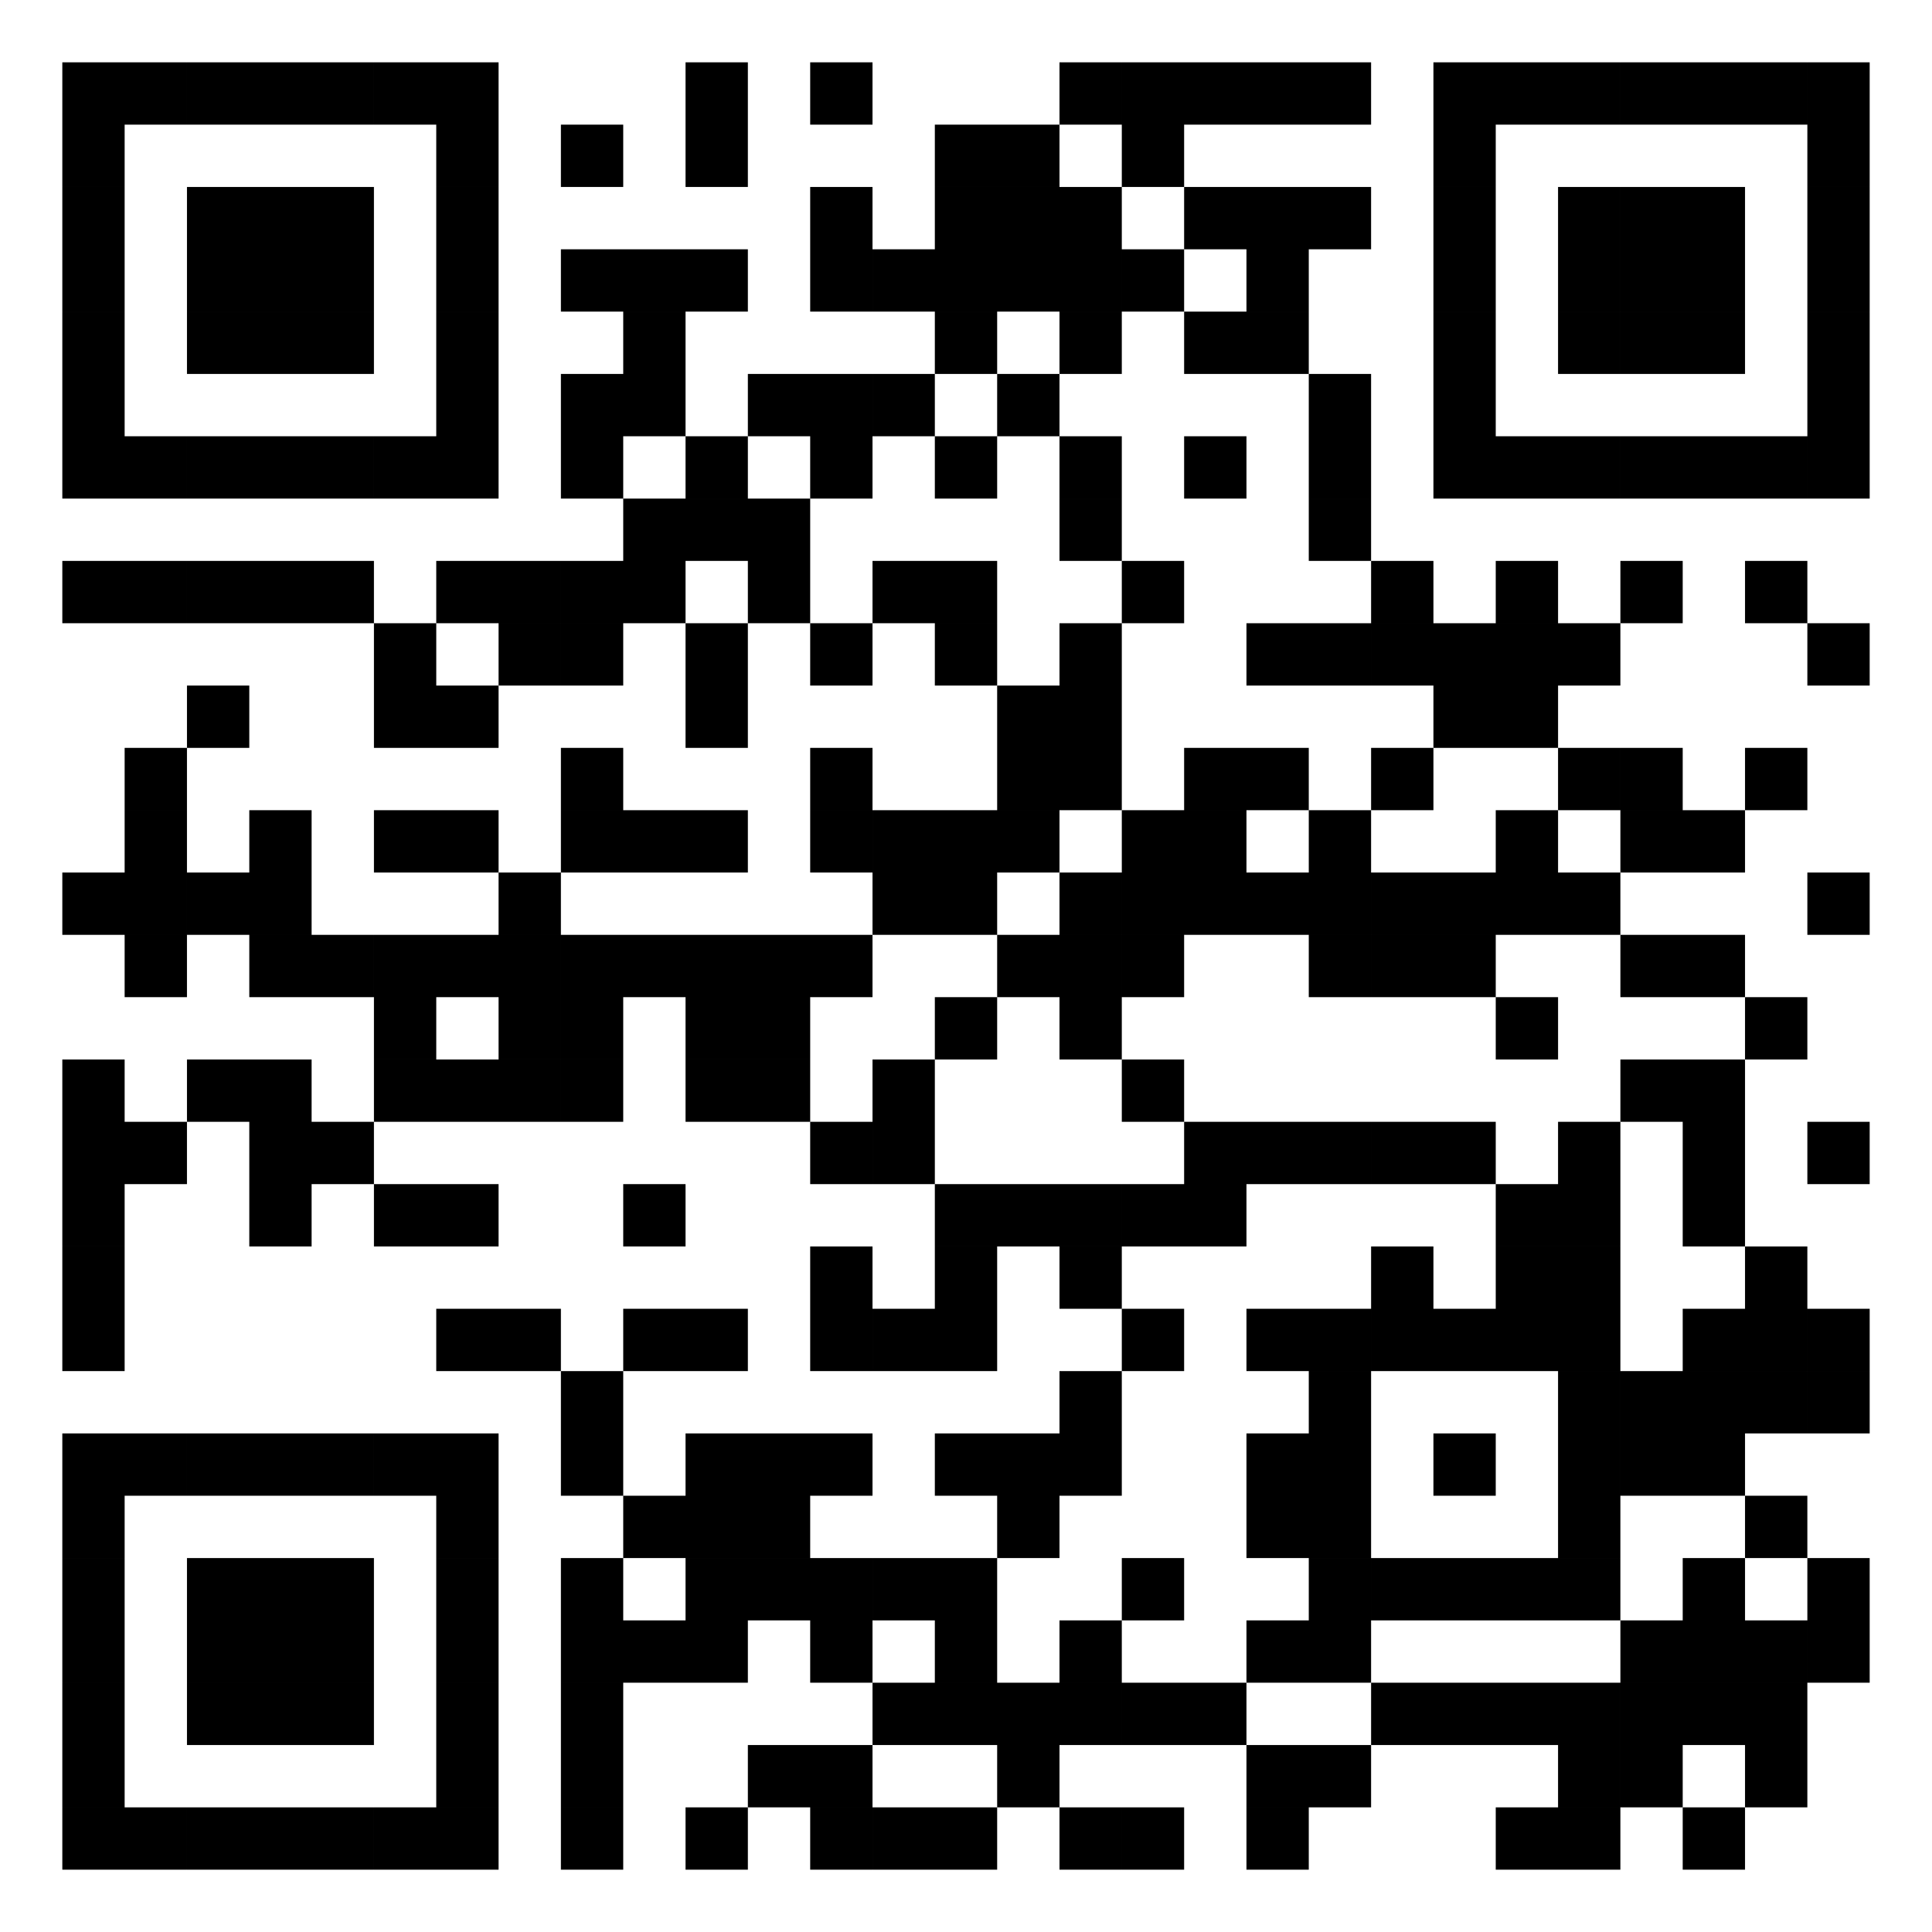
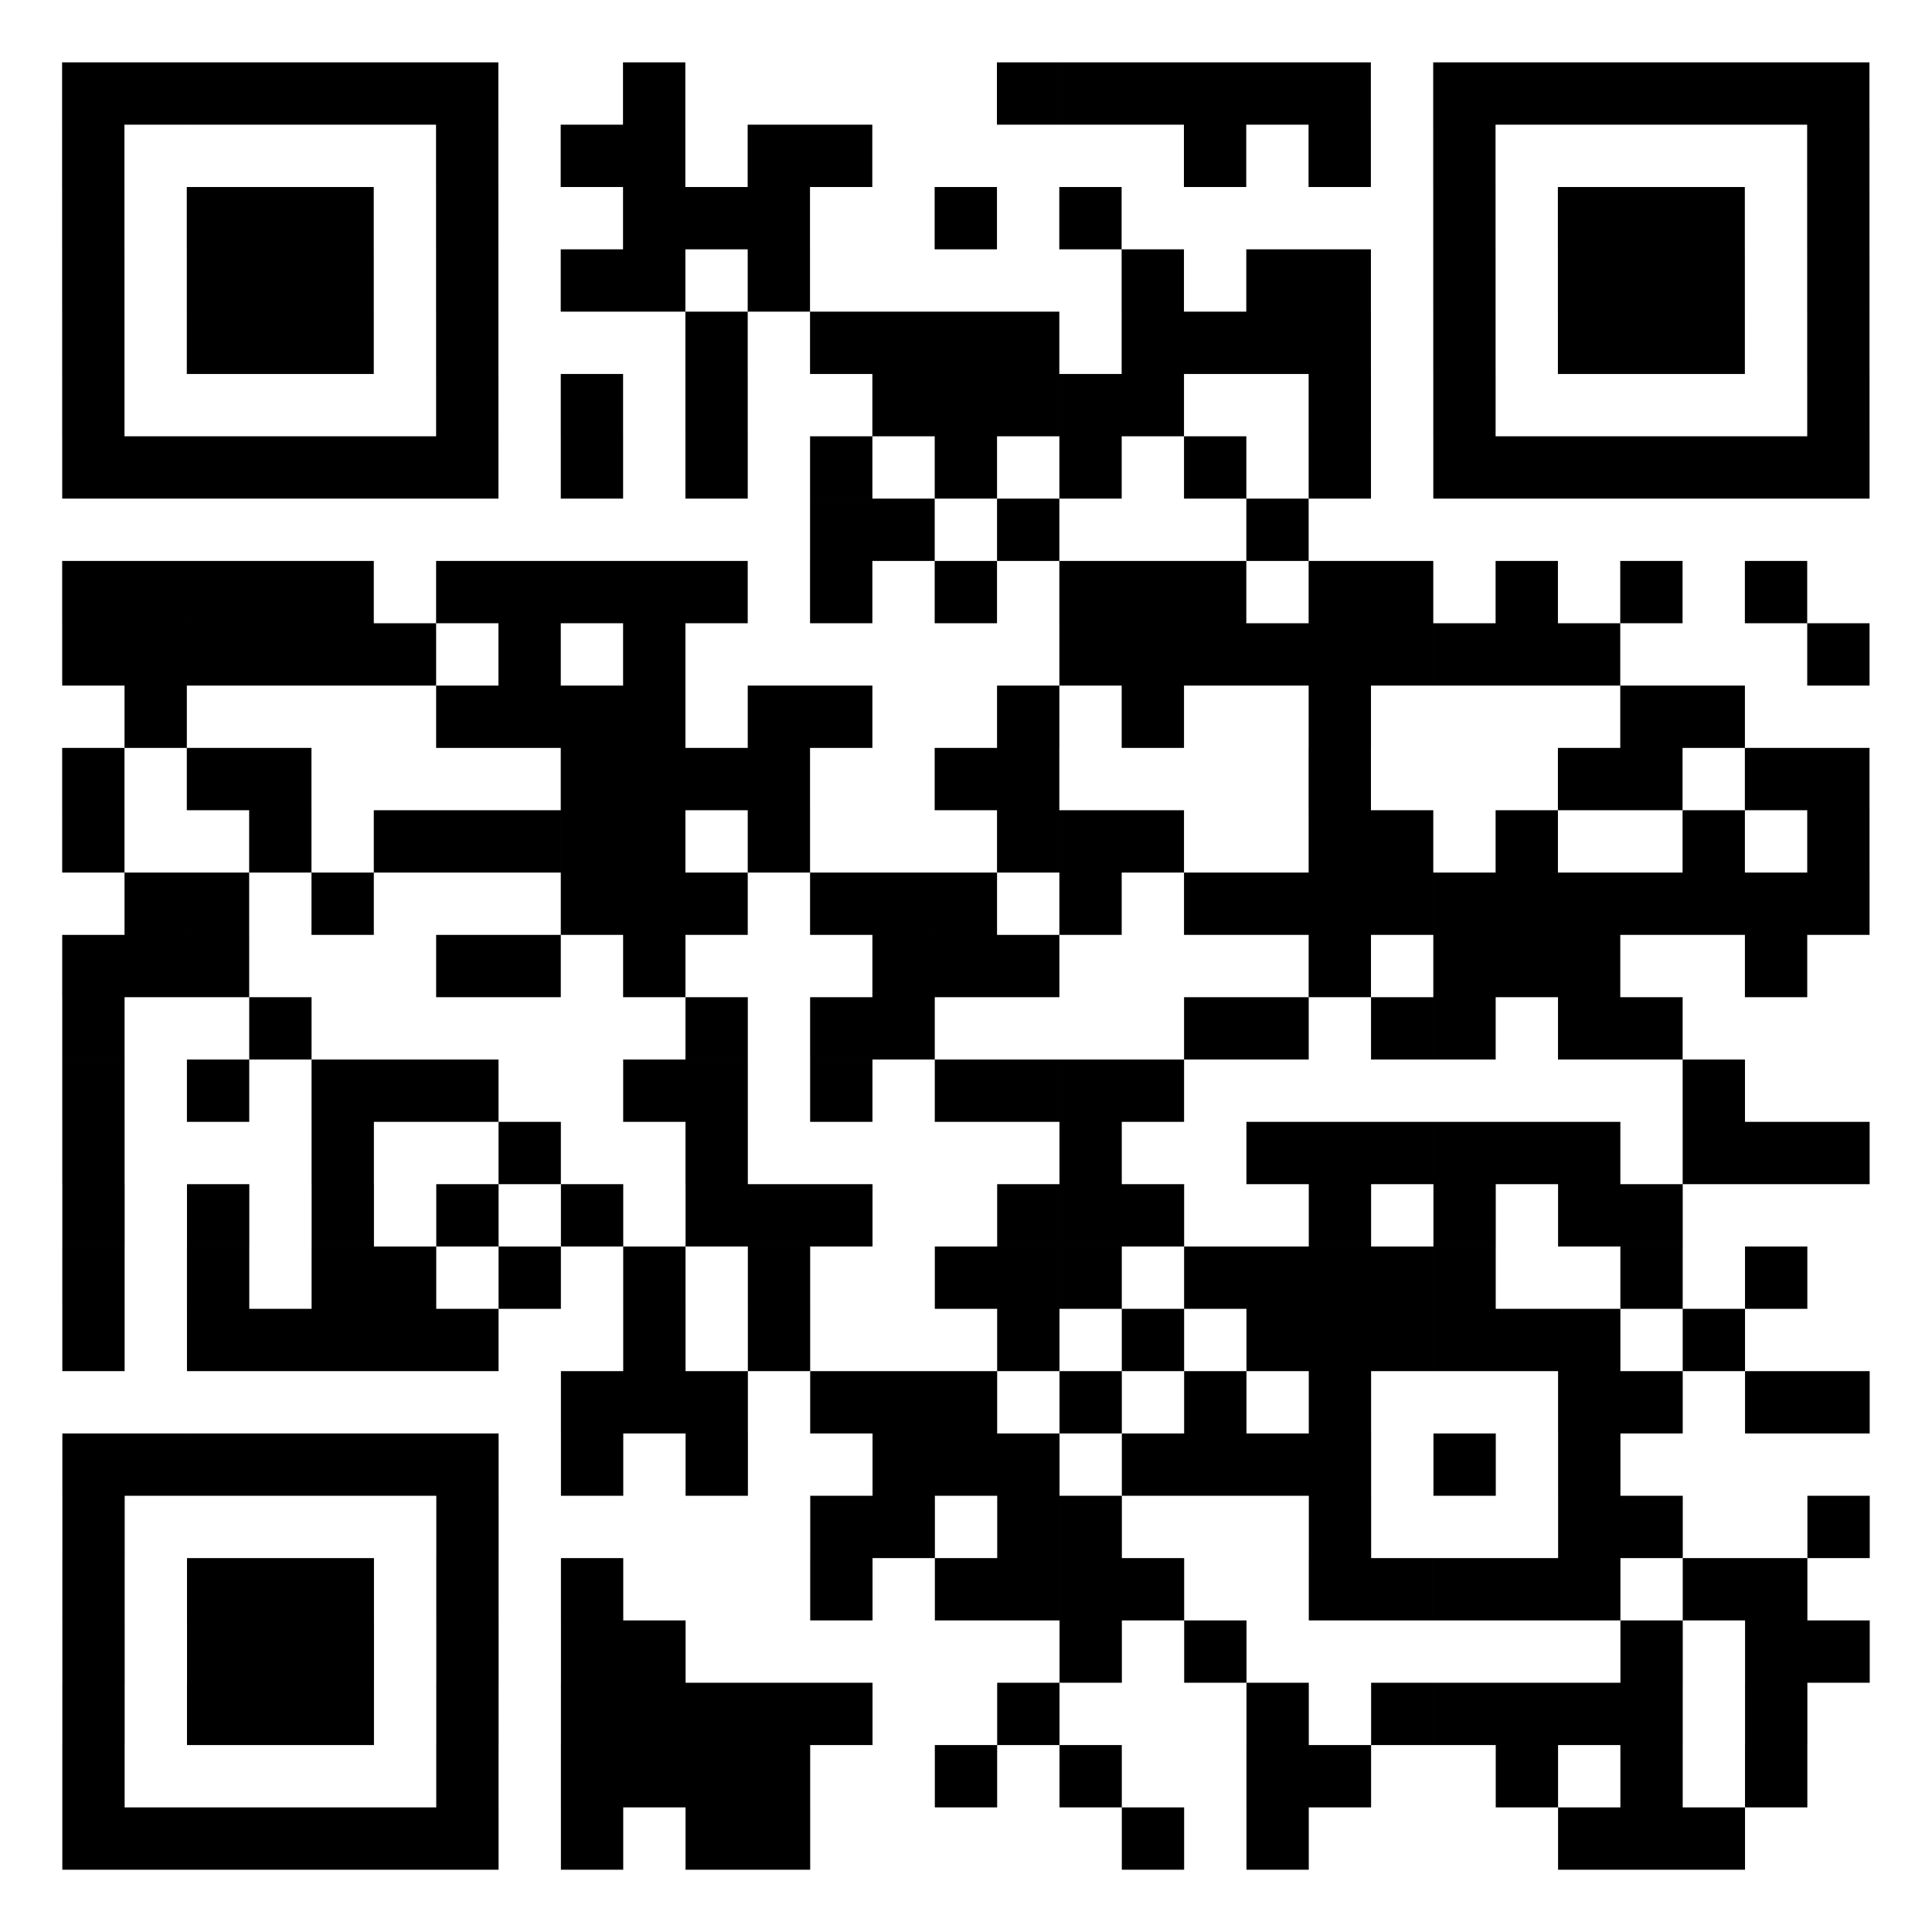
- <svg xmlns="http://www.w3.org/2000/svg" version="1.1" id="Ebene_1" x="0px" y="0px" width="210px" height="210px" viewBox="0 0 210 210" enable-background="new 0 0 210 210" xml:space="preserve">
-   <rect fill="#FFFFFF" width="210" height="210" />
-   <path d="M6.774,203.226h6.774v-6.774H6.774V203.226 M13.548,203.226h6.774v-6.774h-6.774V203.226 M20.323,203.226h6.774v-6.774  h-6.774V203.226 M27.097,203.226h6.774v-6.774h-6.774V203.226 M33.871,203.226h6.774v-6.774h-6.774V203.226 M40.646,203.226h6.774  v-6.774h-6.774V203.226 M47.419,203.226h6.774v-6.774h-6.774V203.226 M60.968,203.226h6.774v-6.774h-6.774V203.226 M74.516,203.226  h6.774v-6.774h-6.774V203.226 M88.064,203.226h6.774v-6.774h-6.774V203.226 M94.839,203.226h6.774v-6.774h-6.774V203.226   M101.613,203.226h6.774v-6.774h-6.774V203.226 M115.161,203.226h6.774v-6.774h-6.774V203.226 M121.936,203.226h6.774v-6.774h-6.774  V203.226 M135.484,203.226h6.774v-6.774h-6.774V203.226 M162.581,203.226h6.774v-6.774h-6.774V203.226 M169.354,203.226h6.774  v-6.774h-6.774V203.226 M182.903,203.226h6.774v-6.774h-6.774V203.226 M6.774,196.451h6.774v-6.773H6.774V196.451 M47.419,196.451  h6.774v-6.773h-6.774V196.451 M60.968,196.451h6.774v-6.773h-6.774V196.451 M81.29,196.451h6.774v-6.773H81.29V196.451   M88.064,196.451h6.774v-6.773h-6.774V196.451 M108.387,196.451h6.774v-6.773h-6.774V196.451 M135.484,196.451h6.774v-6.773h-6.774  V196.451 M142.258,196.451h6.774v-6.773h-6.774V196.451 M169.354,196.451h6.774v-6.773h-6.774V196.451 M176.129,196.451h6.774  v-6.773h-6.774V196.451 M189.677,196.451h6.774v-6.773h-6.774V196.451 M6.774,189.678h6.774v-6.774H6.774V189.678 M20.323,189.678  h6.774v-6.774h-6.774V189.678 M27.097,189.678h6.774v-6.774h-6.774V189.678 M33.871,189.678h6.774v-6.774h-6.774V189.678   M47.419,189.678h6.774v-6.774h-6.774V189.678 M60.968,189.678h6.774v-6.774h-6.774V189.678 M94.839,189.678h6.774v-6.774h-6.774  V189.678 M101.613,189.678h6.774v-6.774h-6.774V189.678 M108.387,189.678h6.774v-6.774h-6.774V189.678 M115.161,189.678h6.774  v-6.774h-6.774V189.678 M121.936,189.678h6.774v-6.774h-6.774V189.678 M128.71,189.678h6.774v-6.774h-6.774V189.678   M149.033,189.678h6.774v-6.774h-6.774V189.678 M155.807,189.678h6.774v-6.774h-6.774V189.678 M162.581,189.678h6.774v-6.774h-6.774  V189.678 M169.354,189.678h6.774v-6.774h-6.774V189.678 M176.129,189.678h6.774v-6.774h-6.774V189.678 M182.903,189.678h6.774  v-6.774h-6.774V189.678 M189.677,189.678h6.774v-6.774h-6.774V189.678 M6.774,182.903h6.774v-6.774H6.774V182.903 M20.323,182.903  h6.774v-6.774h-6.774V182.903 M27.097,182.903h6.774v-6.774h-6.774V182.903 M33.871,182.903h6.774v-6.774h-6.774V182.903   M47.419,182.903h6.774v-6.774h-6.774V182.903 M60.968,182.903h6.774v-6.774h-6.774V182.903 M67.742,182.903h6.774v-6.774h-6.774  V182.903 M74.516,182.903h6.774v-6.774h-6.774V182.903 M88.064,182.903h6.774v-6.774h-6.774V182.903 M101.613,182.903h6.774v-6.774  h-6.774V182.903 M115.161,182.903h6.774v-6.774h-6.774V182.903 M135.484,182.903h6.774v-6.774h-6.774V182.903 M142.258,182.903  h6.774v-6.774h-6.774V182.903 M176.129,182.903h6.774v-6.774h-6.774V182.903 M182.903,182.903h6.774v-6.774h-6.774V182.903   M189.677,182.903h6.774v-6.774h-6.774V182.903 M196.452,182.903h6.774v-6.774h-6.774V182.903 M6.774,176.129h6.774v-6.774H6.774  V176.129 M20.323,176.129h6.774v-6.774h-6.774V176.129 M27.097,176.129h6.774v-6.774h-6.774V176.129 M33.871,176.129h6.774v-6.774  h-6.774V176.129 M47.419,176.129h6.774v-6.774h-6.774V176.129 M60.968,176.129h6.774v-6.774h-6.774V176.129 M74.516,176.129h6.774  v-6.774h-6.774V176.129 M81.29,176.129h6.774v-6.774H81.29V176.129 M88.064,176.129h6.774v-6.774h-6.774V176.129 M94.839,176.129  h6.774v-6.774h-6.774V176.129 M101.613,176.129h6.774v-6.774h-6.774V176.129 M121.936,176.129h6.774v-6.774h-6.774V176.129   M142.258,176.129h6.774v-6.774h-6.774V176.129 M149.033,176.129h6.774v-6.774h-6.774V176.129 M155.807,176.129h6.774v-6.774h-6.774  V176.129 M162.581,176.129h6.774v-6.774h-6.774V176.129 M169.354,176.129h6.774v-6.774h-6.774V176.129 M182.903,176.129h6.774  v-6.774h-6.774V176.129 M196.452,176.129h6.774v-6.774h-6.774V176.129 M6.774,169.354h6.774v-6.774H6.774V169.354 M47.419,169.354  h6.774v-6.774h-6.774V169.354 M67.742,169.354h6.774v-6.774h-6.774V169.354 M74.516,169.354h6.774v-6.774h-6.774V169.354   M81.29,169.354h6.774v-6.774H81.29V169.354 M108.387,169.354h6.774v-6.774h-6.774V169.354 M135.484,169.354h6.774v-6.774h-6.774  V169.354 M142.258,169.354h6.774v-6.774h-6.774V169.354 M169.354,169.354h6.774v-6.774h-6.774V169.354 M189.677,169.354h6.774  v-6.774h-6.774V169.354 M6.774,162.58h6.774v-6.773H6.774V162.58 M13.548,162.58h6.774v-6.773h-6.774V162.58 M20.323,162.58h6.774  v-6.773h-6.774V162.58 M27.097,162.58h6.774v-6.773h-6.774V162.58 M33.871,162.58h6.774v-6.773h-6.774V162.58 M40.646,162.58h6.774  v-6.773h-6.774V162.58 M47.419,162.58h6.774v-6.773h-6.774V162.58 M60.968,162.58h6.774v-6.773h-6.774V162.58 M74.516,162.58h6.774  v-6.773h-6.774V162.58 M81.29,162.58h6.774v-6.773H81.29V162.58 M88.064,162.58h6.774v-6.773h-6.774V162.58 M101.613,162.58h6.774  v-6.773h-6.774V162.58 M108.387,162.58h6.774v-6.773h-6.774V162.58 M115.161,162.58h6.774v-6.773h-6.774V162.58 M135.484,162.58  h6.774v-6.773h-6.774V162.58 M142.258,162.58h6.774v-6.773h-6.774V162.58 M155.807,162.58h6.774v-6.773h-6.774V162.58   M169.354,162.58h6.774v-6.773h-6.774V162.58 M176.129,162.58h6.774v-6.773h-6.774V162.58 M182.903,162.58h6.774v-6.773h-6.774  V162.58 M60.968,155.807h6.774v-6.774h-6.774V155.807 M115.161,155.807h6.774v-6.774h-6.774V155.807 M142.258,155.807h6.774v-6.774  h-6.774V155.807 M169.354,155.807h6.774v-6.774h-6.774V155.807 M176.129,155.807h6.774v-6.774h-6.774V155.807 M182.903,155.807  h6.774v-6.774h-6.774V155.807 M189.677,155.807h6.774v-6.774h-6.774V155.807 M196.452,155.807h6.774v-6.774h-6.774V155.807   M6.774,149.032h6.774v-6.774H6.774V149.032 M47.419,149.032h6.774v-6.774h-6.774V149.032 M54.193,149.032h6.774v-6.774h-6.774  V149.032 M67.742,149.032h6.774v-6.774h-6.774V149.032 M74.516,149.032h6.774v-6.774h-6.774V149.032 M88.064,149.032h6.774v-6.774  h-6.774V149.032 M94.839,149.032h6.774v-6.774h-6.774V149.032 M101.613,149.032h6.774v-6.774h-6.774V149.032 M121.936,149.032h6.774  v-6.774h-6.774V149.032 M135.484,149.032h6.774v-6.774h-6.774V149.032 M142.258,149.032h6.774v-6.774h-6.774V149.032   M149.033,149.032h6.774v-6.774h-6.774V149.032 M155.807,149.032h6.774v-6.774h-6.774V149.032 M162.581,149.032h6.774v-6.774h-6.774  V149.032 M169.354,149.032h6.774v-6.774h-6.774V149.032 M182.903,149.032h6.774v-6.774h-6.774V149.032 M189.677,149.032h6.774  v-6.774h-6.774V149.032 M196.452,149.032h6.774v-6.774h-6.774V149.032 M6.774,142.258h6.774v-6.774H6.774V142.258 M88.064,142.258  h6.774v-6.774h-6.774V142.258 M101.613,142.258h6.774v-6.774h-6.774V142.258 M115.161,142.258h6.774v-6.774h-6.774V142.258   M149.033,142.258h6.774v-6.774h-6.774V142.258 M162.581,142.258h6.774v-6.774h-6.774V142.258 M169.354,142.258h6.774v-6.774h-6.774  V142.258 M189.677,142.258h6.774v-6.774h-6.774V142.258 M6.774,135.483h6.774v-6.774H6.774V135.483 M27.097,135.483h6.774v-6.774  h-6.774V135.483 M40.646,135.483h6.774v-6.774h-6.774V135.483 M47.419,135.483h6.774v-6.774h-6.774V135.483 M67.742,135.483h6.774  v-6.774h-6.774V135.483 M101.613,135.483h6.774v-6.774h-6.774V135.483 M108.387,135.483h6.774v-6.774h-6.774V135.483   M115.161,135.483h6.774v-6.774h-6.774V135.483 M121.936,135.483h6.774v-6.774h-6.774V135.483 M128.71,135.483h6.774v-6.774h-6.774  V135.483 M162.581,135.483h6.774v-6.774h-6.774V135.483 M169.354,135.483h6.774v-6.774h-6.774V135.483 M182.903,135.483h6.774  v-6.774h-6.774V135.483 M6.774,128.709h6.774v-6.773H6.774V128.709 M13.548,128.709h6.774v-6.773h-6.774V128.709 M27.097,128.709  h6.774v-6.773h-6.774V128.709 M33.871,128.709h6.774v-6.773h-6.774V128.709 M88.064,128.709h6.774v-6.773h-6.774V128.709   M94.839,128.709h6.774v-6.773h-6.774V128.709 M128.71,128.709h6.774v-6.773h-6.774V128.709 M135.484,128.709h6.774v-6.773h-6.774  V128.709 M142.258,128.709h6.774v-6.773h-6.774V128.709 M149.033,128.709h6.774v-6.773h-6.774V128.709 M155.807,128.709h6.774  v-6.773h-6.774V128.709 M169.354,128.709h6.774v-6.773h-6.774V128.709 M182.903,128.709h6.774v-6.773h-6.774V128.709   M196.452,128.709h6.774v-6.773h-6.774V128.709 M6.774,121.936h6.774v-6.774H6.774V121.936 M20.323,121.936h6.774v-6.774h-6.774  V121.936 M27.097,121.936h6.774v-6.774h-6.774V121.936 M40.646,121.936h6.774v-6.774h-6.774V121.936 M47.419,121.936h6.774v-6.774  h-6.774V121.936 M54.193,121.936h6.774v-6.774h-6.774V121.936 M60.968,121.936h6.774v-6.774h-6.774V121.936 M74.516,121.936h6.774  v-6.774h-6.774V121.936 M81.29,121.936h6.774v-6.774H81.29V121.936 M94.839,121.936h6.774v-6.774h-6.774V121.936 M121.936,121.936  h6.774v-6.774h-6.774V121.936 M176.129,121.936h6.774v-6.774h-6.774V121.936 M182.903,121.936h6.774v-6.774h-6.774V121.936   M40.646,115.161h6.774v-6.774h-6.774V115.161 M54.193,115.161h6.774v-6.774h-6.774V115.161 M60.968,115.161h6.774v-6.774h-6.774  V115.161 M74.516,115.161h6.774v-6.774h-6.774V115.161 M81.29,115.161h6.774v-6.774H81.29V115.161 M101.613,115.161h6.774v-6.774  h-6.774V115.161 M115.161,115.161h6.774v-6.774h-6.774V115.161 M162.581,115.161h6.774v-6.774h-6.774V115.161 M189.677,115.161  h6.774v-6.774h-6.774V115.161 M13.548,108.387h6.774v-6.773h-6.774V108.387 M27.097,108.387h6.774v-6.773h-6.774V108.387   M33.871,108.387h6.774v-6.773h-6.774V108.387 M40.646,108.387h6.774v-6.773h-6.774V108.387 M47.419,108.387h6.774v-6.773h-6.774  V108.387 M54.193,108.387h6.774v-6.773h-6.774V108.387 M60.968,108.387h6.774v-6.773h-6.774V108.387 M67.742,108.387h6.774v-6.773  h-6.774V108.387 M74.516,108.387h6.774v-6.773h-6.774V108.387 M81.29,108.387h6.774v-6.773H81.29V108.387 M88.064,108.387h6.774  v-6.773h-6.774V108.387 M108.387,108.387h6.774v-6.773h-6.774V108.387 M115.161,108.387h6.774v-6.773h-6.774V108.387   M121.936,108.387h6.774v-6.773h-6.774V108.387 M142.258,108.387h6.774v-6.773h-6.774V108.387 M149.033,108.387h6.774v-6.773h-6.774  V108.387 M155.807,108.387h6.774v-6.773h-6.774V108.387 M176.129,108.387h6.774v-6.773h-6.774V108.387 M182.903,108.387h6.774  v-6.773h-6.774V108.387 M6.774,101.613h6.774v-6.774H6.774V101.613 M13.548,101.613h6.774v-6.774h-6.774V101.613 M20.323,101.613  h6.774v-6.774h-6.774V101.613 M27.097,101.613h6.774v-6.774h-6.774V101.613 M54.193,101.613h6.774v-6.774h-6.774V101.613   M94.839,101.613h6.774v-6.774h-6.774V101.613 M101.613,101.613h6.774v-6.774h-6.774V101.613 M115.161,101.613h6.774v-6.774h-6.774  V101.613 M121.936,101.613h6.774v-6.774h-6.774V101.613 M128.71,101.613h6.774v-6.774h-6.774V101.613 M135.484,101.613h6.774v-6.774  h-6.774V101.613 M142.258,101.613h6.774v-6.774h-6.774V101.613 M149.033,101.613h6.774v-6.774h-6.774V101.613 M155.807,101.613  h6.774v-6.774h-6.774V101.613 M162.581,101.613h6.774v-6.774h-6.774V101.613 M169.354,101.613h6.774v-6.774h-6.774V101.613   M196.452,101.613h6.774v-6.774h-6.774V101.613 M13.548,94.839h6.774v-6.774h-6.774V94.839 M27.097,94.839h6.774v-6.774h-6.774  V94.839 M40.646,94.839h6.774v-6.774h-6.774V94.839 M47.419,94.839h6.774v-6.774h-6.774V94.839 M60.968,94.839h6.774v-6.774h-6.774  V94.839 M67.742,94.839h6.774v-6.774h-6.774V94.839 M74.516,94.839h6.774v-6.774h-6.774V94.839 M88.064,94.839h6.774v-6.774h-6.774  V94.839 M94.839,94.839h6.774v-6.774h-6.774V94.839 M101.613,94.839h6.774v-6.774h-6.774V94.839 M108.387,94.839h6.774v-6.774  h-6.774V94.839 M121.936,94.839h6.774v-6.774h-6.774V94.839 M128.71,94.839h6.774v-6.774h-6.774V94.839 M142.258,94.839h6.774  v-6.774h-6.774V94.839 M162.581,94.839h6.774v-6.774h-6.774V94.839 M176.129,94.839h6.774v-6.774h-6.774V94.839 M182.903,94.839  h6.774v-6.774h-6.774V94.839 M13.548,88.064h6.774v-6.773h-6.774V88.064 M60.968,88.064h6.774v-6.773h-6.774V88.064 M88.064,88.064  h6.774v-6.773h-6.774V88.064 M108.387,88.064h6.774v-6.773h-6.774V88.064 M115.161,88.064h6.774v-6.773h-6.774V88.064   M128.71,88.064h6.774v-6.773h-6.774V88.064 M135.484,88.064h6.774v-6.773h-6.774V88.064 M149.033,88.064h6.774v-6.773h-6.774  V88.064 M169.354,88.064h6.774v-6.773h-6.774V88.064 M176.129,88.064h6.774v-6.773h-6.774V88.064 M189.677,88.064h6.774v-6.773  h-6.774V88.064 M20.323,81.291h6.774v-6.774h-6.774V81.291 M40.646,81.291h6.774v-6.774h-6.774V81.291 M47.419,81.291h6.774v-6.774  h-6.774V81.291 M74.516,81.291h6.774v-6.774h-6.774V81.291 M108.387,81.291h6.774v-6.774h-6.774V81.291 M115.161,81.291h6.774  v-6.774h-6.774V81.291 M155.807,81.291h6.774v-6.774h-6.774V81.291 M162.581,81.291h6.774v-6.774h-6.774V81.291 M40.646,74.517  h6.774v-6.774h-6.774V74.517 M54.193,74.517h6.774v-6.774h-6.774V74.517 M60.968,74.517h6.774v-6.774h-6.774V74.517 M74.516,74.517  h6.774v-6.774h-6.774V74.517 M88.064,74.517h6.774v-6.774h-6.774V74.517 M101.613,74.517h6.774v-6.774h-6.774V74.517   M115.161,74.517h6.774v-6.774h-6.774V74.517 M135.484,74.517h6.774v-6.774h-6.774V74.517 M142.258,74.517h6.774v-6.774h-6.774  V74.517 M149.033,74.517h6.774v-6.774h-6.774V74.517 M155.807,74.517h6.774v-6.774h-6.774V74.517 M162.581,74.517h6.774v-6.774  h-6.774V74.517 M169.354,74.517h6.774v-6.774h-6.774V74.517 M196.452,74.517h6.774v-6.774h-6.774V74.517 M6.774,67.742h6.774v-6.774  H6.774V67.742 M13.548,67.742h6.774v-6.774h-6.774V67.742 M20.323,67.742h6.774v-6.774h-6.774V67.742 M27.097,67.742h6.774v-6.774  h-6.774V67.742 M33.871,67.742h6.774v-6.774h-6.774V67.742 M47.419,67.742h6.774v-6.774h-6.774V67.742 M54.193,67.742h6.774v-6.774  h-6.774V67.742 M60.968,67.742h6.774v-6.774h-6.774V67.742 M67.742,67.742h6.774v-6.774h-6.774V67.742 M81.29,67.742h6.774v-6.774  H81.29V67.742 M94.839,67.742h6.774v-6.774h-6.774V67.742 M101.613,67.742h6.774v-6.774h-6.774V67.742 M121.936,67.742h6.774v-6.774  h-6.774V67.742 M149.033,67.742h6.774v-6.774h-6.774V67.742 M162.581,67.742h6.774v-6.774h-6.774V67.742 M176.129,67.742h6.774  v-6.774h-6.774V67.742 M189.677,67.742h6.774v-6.774h-6.774V67.742 M67.742,60.968h6.774v-6.774h-6.774V60.968 M74.516,60.968h6.774  v-6.774h-6.774V60.968 M81.29,60.968h6.774v-6.774H81.29V60.968 M115.161,60.968h6.774v-6.774h-6.774V60.968 M142.258,60.968h6.774  v-6.774h-6.774V60.968 M6.774,54.193h6.774V47.42H6.774V54.193 M13.548,54.193h6.774V47.42h-6.774V54.193 M20.323,54.193h6.774  V47.42h-6.774V54.193 M27.097,54.193h6.774V47.42h-6.774V54.193 M33.871,54.193h6.774V47.42h-6.774V54.193 M40.646,54.193h6.774  V47.42h-6.774V54.193 M47.419,54.193h6.774V47.42h-6.774V54.193 M60.968,54.193h6.774V47.42h-6.774V54.193 M74.516,54.193h6.774  V47.42h-6.774V54.193 M88.064,54.193h6.774V47.42h-6.774V54.193 M101.613,54.193h6.774V47.42h-6.774V54.193 M115.161,54.193h6.774  V47.42h-6.774V54.193 M128.71,54.193h6.774V47.42h-6.774V54.193 M142.258,54.193h6.774V47.42h-6.774V54.193 M155.807,54.193h6.774  V47.42h-6.774V54.193 M162.581,54.193h6.774V47.42h-6.774V54.193 M169.354,54.193h6.774V47.42h-6.774V54.193 M176.129,54.193h6.774  V47.42h-6.774V54.193 M182.903,54.193h6.774V47.42h-6.774V54.193 M189.677,54.193h6.774V47.42h-6.774V54.193 M196.452,54.193h6.774  V47.42h-6.774V54.193 M6.774,47.42h6.774v-6.774H6.774V47.42 M47.419,47.42h6.774v-6.774h-6.774V47.42 M60.968,47.42h6.774v-6.774  h-6.774V47.42 M67.742,47.42h6.774v-6.774h-6.774V47.42 M81.29,47.42h6.774v-6.774H81.29V47.42 M88.064,47.42h6.774v-6.774h-6.774  V47.42 M94.839,47.42h6.774v-6.774h-6.774V47.42 M108.387,47.42h6.774v-6.774h-6.774V47.42 M142.258,47.42h6.774v-6.774h-6.774  V47.42 M155.807,47.42h6.774v-6.774h-6.774V47.42 M196.452,47.42h6.774v-6.774h-6.774V47.42 M6.774,40.646h6.774v-6.774H6.774  V40.646 M20.323,40.646h6.774v-6.774h-6.774V40.646 M27.097,40.646h6.774v-6.774h-6.774V40.646 M33.871,40.646h6.774v-6.774h-6.774  V40.646 M47.419,40.646h6.774v-6.774h-6.774V40.646 M67.742,40.646h6.774v-6.774h-6.774V40.646 M101.613,40.646h6.774v-6.774h-6.774  V40.646 M115.161,40.646h6.774v-6.774h-6.774V40.646 M128.71,40.646h6.774v-6.774h-6.774V40.646 M135.484,40.646h6.774v-6.774  h-6.774V40.646 M155.807,40.646h6.774v-6.774h-6.774V40.646 M169.354,40.646h6.774v-6.774h-6.774V40.646 M176.129,40.646h6.774  v-6.774h-6.774V40.646 M182.903,40.646h6.774v-6.774h-6.774V40.646 M196.452,40.646h6.774v-6.774h-6.774V40.646 M6.774,33.871h6.774  v-6.774H6.774V33.871 M20.323,33.871h6.774v-6.774h-6.774V33.871 M27.097,33.871h6.774v-6.774h-6.774V33.871 M33.871,33.871h6.774  v-6.774h-6.774V33.871 M47.419,33.871h6.774v-6.774h-6.774V33.871 M60.968,33.871h6.774v-6.774h-6.774V33.871 M67.742,33.871h6.774  v-6.774h-6.774V33.871 M74.516,33.871h6.774v-6.774h-6.774V33.871 M88.064,33.871h6.774v-6.774h-6.774V33.871 M94.839,33.871h6.774  v-6.774h-6.774V33.871 M101.613,33.871h6.774v-6.774h-6.774V33.871 M108.387,33.871h6.774v-6.774h-6.774V33.871 M115.161,33.871  h6.774v-6.774h-6.774V33.871 M121.936,33.871h6.774v-6.774h-6.774V33.871 M135.484,33.871h6.774v-6.774h-6.774V33.871   M155.807,33.871h6.774v-6.774h-6.774V33.871 M169.354,33.871h6.774v-6.774h-6.774V33.871 M176.129,33.871h6.774v-6.774h-6.774  V33.871 M182.903,33.871h6.774v-6.774h-6.774V33.871 M196.452,33.871h6.774v-6.774h-6.774V33.871 M6.774,27.097h6.774v-6.774H6.774  V27.097 M20.323,27.097h6.774v-6.774h-6.774V27.097 M27.097,27.097h6.774v-6.774h-6.774V27.097 M33.871,27.097h6.774v-6.774h-6.774  V27.097 M47.419,27.097h6.774v-6.774h-6.774V27.097 M88.064,27.097h6.774v-6.774h-6.774V27.097 M101.613,27.097h6.774v-6.774h-6.774  V27.097 M108.387,27.097h6.774v-6.774h-6.774V27.097 M115.161,27.097h6.774v-6.774h-6.774V27.097 M128.71,27.097h6.774v-6.774  h-6.774V27.097 M135.484,27.097h6.774v-6.774h-6.774V27.097 M142.258,27.097h6.774v-6.774h-6.774V27.097 M155.807,27.097h6.774  v-6.774h-6.774V27.097 M169.354,27.097h6.774v-6.774h-6.774V27.097 M176.129,27.097h6.774v-6.774h-6.774V27.097 M182.903,27.097  h6.774v-6.774h-6.774V27.097 M196.452,27.097h6.774v-6.774h-6.774V27.097 M6.774,20.322h6.774v-6.773H6.774V20.322 M47.419,20.322  h6.774v-6.773h-6.774V20.322 M60.968,20.322h6.774v-6.773h-6.774V20.322 M74.516,20.322h6.774v-6.773h-6.774V20.322 M101.613,20.322  h6.774v-6.773h-6.774V20.322 M108.387,20.322h6.774v-6.773h-6.774V20.322 M121.936,20.322h6.774v-6.773h-6.774V20.322   M155.807,20.322h6.774v-6.773h-6.774V20.322 M196.452,20.322h6.774v-6.773h-6.774V20.322 M6.774,13.549h6.774V6.774H6.774V13.549   M13.548,13.549h6.774V6.774h-6.774V13.549 M20.323,13.549h6.774V6.774h-6.774V13.549 M27.097,13.549h6.774V6.774h-6.774V13.549   M33.871,13.549h6.774V6.774h-6.774V13.549 M40.646,13.549h6.774V6.774h-6.774V13.549 M47.419,13.549h6.774V6.774h-6.774V13.549   M74.516,13.549h6.774V6.774h-6.774V13.549 M88.064,13.549h6.774V6.774h-6.774V13.549 M115.161,13.549h6.774V6.774h-6.774V13.549   M121.936,13.549h6.774V6.774h-6.774V13.549 M128.71,13.549h6.774V6.774h-6.774V13.549 M135.484,13.549h6.774V6.774h-6.774V13.549   M142.258,13.549h6.774V6.774h-6.774V13.549 M155.807,13.549h6.774V6.774h-6.774V13.549 M162.581,13.549h6.774V6.774h-6.774V13.549   M169.354,13.549h6.774V6.774h-6.774V13.549 M176.129,13.549h6.774V6.774h-6.774V13.549 M182.903,13.549h6.774V6.774h-6.774V13.549   M189.677,13.549h6.774V6.774h-6.774V13.549 M196.452,13.549h6.774V6.774h-6.774V13.549L196.452,13.549z" />
+ <svg xmlns="http://www.w3.org/2000/svg" enable-background="new 0 0 210 210" version="1.1" viewBox="0 0 210 210" xml:space="preserve">
+   <rect width="210" height="210" fill="#fff" />
+   <path d="m6.774 203.23h6.774v-6.774h-6.774v6.774m6.774 0h6.774v-6.774h-6.774v6.774m6.775 0h6.774v-6.774h-6.774v6.774m6.774 0h6.774v-6.774h-6.774v6.774m6.774 0h6.774v-6.774h-6.774v6.774m6.774 0h6.774v-6.774h-6.774v6.774m6.774 0h6.774v-6.774h-6.774v6.774m13.549 0h6.774v-6.774h-6.774v6.774m13.548 0h6.774v-6.774h-6.774v6.774m6.774 0h6.774v-6.774h-6.774v6.774m40.646 0h6.774v-6.774h-6.774v6.774m13.548 0h6.774v-6.774h-6.774v6.774m33.871 0h6.774v-6.774h-6.774v6.774m6.774 0h6.774v-6.774h-6.774v6.774m6.774 0h6.774v-6.774h-6.774v6.774m-176.13-6.775h6.774v-6.774h-6.774v6.774m40.645 0h6.774v-6.774h-6.774v6.774m13.549 0h6.774v-6.774h-6.774v6.774m6.774 0h6.774v-6.774h-6.774v6.774m6.774 0h6.774v-6.774h-6.774v6.774m6.774 0h6.774v-6.774h-6.774v6.774m20.323 0h6.774v-6.774h-6.774v6.774m13.549 0h6.774v-6.774h-6.774v6.774m20.322 0h6.774v-6.774h-6.774v6.774m6.774 0h6.774v-6.774h-6.774v6.774m20.323 0h6.774v-6.774h-6.774v6.774m13.548 0h6.774v-6.774h-6.774v6.774m13.548 0h6.774v-6.774h-6.774v6.774m-182.9-6.774h6.774v-6.773h-6.774v6.773m13.549 0h6.774v-6.773h-6.774v6.773m6.774 0h6.774v-6.773h-6.774v6.773m6.774 0h6.774v-6.773h-6.774v6.773m13.548 0h6.774v-6.773h-6.774v6.773m13.549 0h6.774v-6.773h-6.774v6.773m6.774 0h6.774v-6.773h-6.774v6.773m6.774 0h6.774v-6.773h-6.774v6.773m6.774 0h6.774v-6.773h-6.774v6.773m6.774 0h6.774v-6.773h-6.774v6.773m20.323 0h6.774v-6.773h-6.774v6.773m27.097 0h6.774v-6.773h-6.774v6.773m13.548 0h6.774v-6.773h-6.774v6.773m6.775 0h6.774v-6.773h-6.774v6.773m6.774 0h6.774v-6.773h-6.774v6.773m6.774 0h6.774v-6.773h-6.774v6.773m6.774 0h6.774v-6.773h-6.774v6.773m13.548 0h6.774v-6.773h-6.774v6.773m-182.9-6.774h6.774v-6.774h-6.774v6.774m13.549 0h6.774v-6.774h-6.774v6.774m6.774 0h6.774v-6.774h-6.774v6.774m6.774 0h6.774v-6.774h-6.774v6.774m13.548 0h6.774v-6.774h-6.774v6.774m13.549 0h6.774v-6.774h-6.774v6.774m6.774 0h6.774v-6.774h-6.774v6.774m47.42 0h6.774v-6.774h-6.774v6.774m13.548 0h6.774v-6.774h-6.774v6.774m47.419 0h6.774v-6.774h-6.774v6.774m13.548 0h6.774v-6.774h-6.774v6.774m6.775 0h6.774v-6.774h-6.774v6.774m-189.68-6.774h6.774v-6.774h-6.774v6.774m13.549 0h6.774v-6.774h-6.774v6.774m6.774 0h6.774v-6.774h-6.774v6.774m6.774 0h6.774v-6.774h-6.774v6.774m13.548 0h6.774v-6.774h-6.774v6.774m13.549 0h6.774v-6.774h-6.774v6.774m27.096 0h6.774v-6.774h-6.774v6.774m13.549 0h6.774v-6.774h-6.774v6.774m6.774 0h6.774v-6.774h-6.774v6.774m6.775 0h6.774v-6.774h-6.774v6.774m6.774 0h6.774v-6.774h-6.774v6.774m20.322 0h6.774v-6.774h-6.774v6.774m6.774 0h6.774v-6.774h-6.774v6.774m6.775 0h6.774v-6.774h-6.774v6.774m6.774 0h6.774v-6.774h-6.774v6.774m6.774 0h6.774v-6.774h-6.774v6.774m13.548 0h6.774v-6.774h-6.774v6.774m6.774 0h6.774v-6.774h-6.774v6.774m-182.9-6.775h6.774v-6.774h-6.774v6.774m40.645 0h6.774v-6.774h-6.774v6.774m40.645 0h6.774v-6.774h-6.774v6.774m6.774 0h6.774v-6.774h-6.774v6.774m13.549 0h6.774v-6.774h-6.774v6.774m6.775 0h6.774v-6.774h-6.774v6.774m27.096 0h6.774v-6.774h-6.774v6.774m27.097 0h6.774v-6.774h-6.774v6.774m6.774 0h6.774v-6.774h-6.774v6.774m20.323 0h6.774v-6.774h-6.774v6.774m-189.68-6.774h6.774v-6.773h-6.774v6.773m6.774 0h6.774v-6.773h-6.774v6.773m6.775 0h6.774v-6.773h-6.774v6.773m6.774 0h6.774v-6.773h-6.774v6.773m6.774 0h6.774v-6.773h-6.774v6.773m6.774 0h6.774v-6.773h-6.774v6.773m6.774 0h6.774v-6.773h-6.774v6.773m13.549 0h6.774v-6.773h-6.774v6.773m13.548 0h6.774v-6.773h-6.774v6.773m20.322 0h6.774v-6.773h-6.774v6.773m6.775 0h6.774v-6.773h-6.774v6.773m6.774 0h6.774v-6.773h-6.774v6.773m13.549 0h6.774v-6.773h-6.774v6.773m6.774 0h6.774v-6.773h-6.774v6.773m6.774 0h6.774v-6.773h-6.774v6.773m6.774 0h6.774v-6.773h-6.774v6.773m13.549 0h6.774v-6.773h-6.774v6.773m13.548 0h6.774v-6.773h-6.774v6.773m-108.39-6.773h6.774v-6.774h-6.774v6.774m6.774 0h6.774v-6.774h-6.774v6.774m6.774 0h6.774v-6.774h-6.774v6.774m13.548 0h6.774v-6.774h-6.774v6.774m6.774 0h6.774v-6.774h-6.774v6.774m6.775 0h6.774v-6.774h-6.774v6.774m13.549 0h6.774v-6.774h-6.774v6.774m13.548 0h6.774v-6.774h-6.774v6.774m13.548 0h6.774v-6.774h-6.774v6.774m27.097 0h6.774v-6.774h-6.774v6.774m6.774 0h6.774v-6.774h-6.774v6.774m13.548 0h6.774v-6.774h-6.774v6.774m6.775 0h6.774v-6.774h-6.774v6.774m-189.68-6.775h6.774v-6.773h-6.774v6.773m13.549 0h6.774v-6.773h-6.774v6.773m6.774 0h6.774v-6.773h-6.774v6.773m6.774 0h6.774v-6.773h-6.774v6.773m6.774 0h6.774v-6.773h-6.774v6.773m6.774 0h6.774v-6.773h-6.774v6.773m20.323 0h6.774v-6.773h-6.774v6.773m13.548 0h6.774v-6.773h-6.774v6.773m27.097 0h6.774v-6.773h-6.774v6.773m13.549 0h6.774v-6.773h-6.774v6.773m13.548 0h6.774v-6.773h-6.774v6.773m6.774 0h6.774v-6.773h-6.774v6.773m6.774 0h6.774v-6.773h-6.774v6.773m6.775 0h6.774v-6.773h-6.774v6.773m6.774 0h6.774v-6.773h-6.774v6.773m6.774 0h6.774v-6.773h-6.774v6.773m13.548 0h6.774v-6.773h-6.774v6.773m-176.13-6.773h6.774v-6.774h-6.774v6.774m13.549 0h6.774v-6.774h-6.774v6.774m13.548 0h6.774v-6.774h-6.774v6.774m6.774 0h6.774v-6.774h-6.774v6.774m13.548 0h6.774v-6.774h-6.774v6.774m13.549 0h6.774v-6.774h-6.774v6.774m13.548 0h6.774v-6.774h-6.774v6.774m20.323 0h6.774v-6.774h-6.774v6.774m6.774 0h6.774v-6.774h-6.774v6.774m6.775 0h6.774v-6.774h-6.774v6.774m13.548 0h6.774v-6.774h-6.774v6.774m6.774 0h6.774v-6.774h-6.774v6.774m6.774 0h6.774v-6.774h-6.774v6.774m6.774 0h6.774v-6.774h-6.774v6.774m6.775 0h6.774v-6.774h-6.774v6.774m20.322 0h6.774v-6.774h-6.774v6.774m13.548 0h6.774v-6.774h-6.774v6.774m-182.9-6.775h6.774v-6.774h-6.774v6.774m13.549 0h6.774v-6.774h-6.774v6.774m13.548 0h6.774v-6.774h-6.774v6.774m13.548 0h6.774v-6.774h-6.774v6.774m13.549 0h6.774v-6.774h-6.774v6.774m13.548 0h6.774v-6.774h-6.774v6.774m6.774 0h6.774v-6.774h-6.774v6.774m6.774 0h6.774v-6.774h-6.774v6.774m20.323 0h6.774v-6.774h-6.774v6.774m6.775 0h6.774v-6.774h-6.774v6.774m6.774 0h6.774v-6.774h-6.774v6.774m20.322 0h6.774v-6.774h-6.774v6.774m13.549 0h6.774v-6.774h-6.774v6.774m13.548 0h6.774v-6.774h-6.774v6.774m6.774 0h6.774v-6.774h-6.774v6.774m-169.36-6.774h6.774v-6.774h-6.774v6.774m27.097 0h6.774v-6.774h-6.774v6.774m20.322 0h6.774v-6.774h-6.774v6.774m20.323 0h6.774v-6.774h-6.774v6.774m40.646 0h6.774v-6.774h-6.774v6.774m20.322 0h6.774v-6.774h-6.774v6.774m6.774 0h6.774v-6.774h-6.774v6.774m6.774 0h6.774v-6.774h-6.774v6.774m6.775 0h6.774v-6.774h-6.774v6.774m6.774 0h6.774v-6.774h-6.774v6.774m6.774 0h6.774v-6.774h-6.774v6.774m13.548 0h6.774v-6.774h-6.774v6.774m6.774 0h6.774v-6.774h-6.774v6.774m6.775 0h6.774v-6.774h-6.774v6.774m-189.68-6.774h6.774v-6.774h-6.774v6.774m13.549 0h6.774v-6.774h-6.774v6.774m13.548 0h6.774v-6.774h-6.774v6.774m6.774 0h6.774v-6.774h-6.774v6.774m6.774 0h6.774v-6.774h-6.774v6.774m20.323 0h6.774v-6.774h-6.774v6.774m6.774 0h6.774v-6.774h-6.774v6.774m13.548 0h6.774v-6.774h-6.774v6.774m13.549 0h6.774v-6.774h-6.774v6.774m6.774 0h6.774v-6.774h-6.774v6.774m6.775 0h6.774v-6.774h-6.774v6.774m6.774 0h6.774v-6.774h-6.774v6.774m60.967 0h6.774v-6.774h-6.774v6.774m-176.13-6.775h6.774v-6.774h-6.774v6.774m20.323 0h6.774v-6.774h-6.774v6.774m47.419 0h6.774v-6.774h-6.774v6.774m13.548 0h6.774v-6.774h-6.774v6.774m6.774 0h6.774v-6.774h-6.774v6.774m33.872 0h6.774v-6.774h-6.774v6.774m6.774 0h6.774v-6.774h-6.774v6.774m13.548 0h6.774v-6.774h-6.774v6.774m6.775 0h6.774v-6.774h-6.774v6.774m13.548 0h6.774v-6.774h-6.774v6.774m6.774 0h6.774v-6.774h-6.774v6.774m-169.36-6.774h6.774v-6.773h-6.774v6.773m6.774 0h6.774v-6.773h-6.774v6.773m6.775 0h6.774v-6.773h-6.774v6.773m27.096 0h6.774v-6.773h-6.774v6.773m6.774 0h6.774v-6.773h-6.774v6.773m13.549 0h6.774v-6.773h-6.774v6.773m27.096 0h6.774v-6.773h-6.774v6.773m6.775 0h6.774v-6.773h-6.774v6.773m6.774 0h6.774v-6.773h-6.774v6.773m33.871 0h6.774v-6.773h-6.774v6.773m13.549 0h6.774v-6.773h-6.774v6.773m6.774 0h6.774v-6.773h-6.774v6.773m6.774 0h6.774v-6.773h-6.774v6.773m20.322 0h6.774v-6.773h-6.774v6.773m-176.13-6.774h6.774v-6.774h-6.774v6.774m6.775 0h6.774v-6.774h-6.774v6.774m13.548 0h6.774v-6.774h-6.774v6.774m27.097 0h6.774v-6.774h-6.774v6.774m6.774 0h6.774v-6.774h-6.774v6.774m6.774 0h6.774v-6.774h-6.774v6.774m13.548 0h6.774v-6.774h-6.774v6.774m6.774 0h6.774v-6.774h-6.774v6.774m6.775 0h6.774v-6.774h-6.774v6.774m13.549 0h6.774v-6.774h-6.774v6.774m13.548 0h6.774v-6.774h-6.774v6.774m6.774 0h6.774v-6.774h-6.774v6.774m6.774 0h6.774v-6.774h-6.774v6.774m6.774 0h6.774v-6.774h-6.774v6.774m6.775 0h6.774v-6.774h-6.774v6.774m6.774 0h6.774v-6.774h-6.774v6.774m6.774 0h6.774v-6.774h-6.774v6.774m6.774 0h6.774v-6.774h-6.774v6.774m6.774 0h6.774v-6.774h-6.774v6.774m6.774 0h6.774v-6.774h-6.774v6.774m6.775 0h6.774v-6.774h-6.774v6.774m-189.68-6.774h6.774v-6.774h-6.774v6.774m20.323 0h6.774v-6.774h-6.774v6.774m13.548 0h6.774v-6.774h-6.774v6.774m6.774 0h6.774v-6.774h-6.774v6.774m6.774 0h6.774v-6.774h-6.774v6.774m6.775 0h6.774v-6.774h-6.774v6.774m6.774 0h6.774v-6.774h-6.774v6.774m13.548 0h6.774v-6.774h-6.774v6.774m27.097 0h6.774v-6.774h-6.774v6.774m6.775 0h6.774v-6.774h-6.774v6.774m6.774 0h6.774v-6.774h-6.774v6.774m20.322 0h6.774v-6.774h-6.774v6.774m6.774 0h6.774v-6.774h-6.774v6.774m13.549 0h6.774v-6.774h-6.774v6.774m20.322 0h6.774v-6.774h-6.774v6.774m13.549 0h6.774v-6.774h-6.774v6.774m-189.68-6.775h6.774v-6.774h-6.774v6.774m13.549 0h6.774v-6.774h-6.774v6.774m6.774 0h6.774v-6.774h-6.774v6.774m33.871 0h6.774v-6.774h-6.774v6.774m6.774 0h6.774v-6.774h-6.774v6.774m6.774 0h6.774v-6.774h-6.774v6.774m6.774 0h6.774v-6.774h-6.774v6.774m20.323 0h6.774v-6.774h-6.774v6.774m6.774 0h6.774v-6.774h-6.774v6.774m33.871 0h6.774v-6.774h-6.774v6.774m27.097 0h6.774v-6.774h-6.774v6.774m6.774 0h6.774v-6.774h-6.774v6.774m13.548 0h6.774v-6.774h-6.774v6.774m6.775 0h6.774v-6.774h-6.774v6.774m-182.9-6.774h6.774v-6.774h-6.774v6.774m33.871 0h6.774v-6.774h-6.774v6.774m6.774 0h6.774v-6.774h-6.774v6.774m6.775 0h6.774v-6.774h-6.774v6.774m6.774 0h6.774v-6.774h-6.774v6.774m13.548 0h6.774v-6.774h-6.774v6.774m6.774 0h6.774v-6.774h-6.774v6.774m20.323 0h6.774v-6.774h-6.774v6.774m13.549 0h6.774v-6.774h-6.774v6.774m20.322 0h6.774v-6.774h-6.774v6.774m33.871 0h6.774v-6.774h-6.774v6.774m6.774 0h6.774v-6.774h-6.774v6.774m-176.13-6.774h6.774v-6.774h-6.774v6.774m6.774 0h6.774v-6.774h-6.774v6.774m6.775 0h6.774v-6.774h-6.774v6.774m6.774 0h6.774v-6.774h-6.774v6.774m6.774 0h6.774v-6.774h-6.774v6.774m6.774 0h6.774v-6.774h-6.774v6.774m13.548 0h6.774v-6.774h-6.774v6.774m13.549 0h6.774v-6.774h-6.774v6.774m47.42 0h6.774v-6.774h-6.774v6.774m6.774 0h6.774v-6.774h-6.774v6.774m6.774 0h6.774v-6.774h-6.774v6.774m6.774 0h6.774v-6.774h-6.774v6.774m6.774 0h6.774v-6.774h-6.774v6.774m6.774 0h6.774v-6.774h-6.774v6.774m6.775 0h6.774v-6.774h-6.774v6.774m6.774 0h6.774v-6.774h-6.774v6.774m6.774 0h6.774v-6.774h-6.774v6.774m27.097 0h6.774v-6.774h-6.774v6.774m-189.68-6.775h6.774v-6.773h-6.774v6.773m6.774 0h6.774v-6.773h-6.774v6.773m6.775 0h6.774v-6.773h-6.774v6.773m6.774 0h6.774v-6.773h-6.774v6.773m6.774 0h6.774v-6.773h-6.774v6.773m13.548 0h6.774v-6.773h-6.774v6.773m6.774 0h6.774v-6.773h-6.774v6.773m6.775 0h6.774v-6.773h-6.774v6.773m6.774 0h6.774v-6.773h-6.774v6.773m6.774 0h6.774v-6.773h-6.774v6.773m13.548 0h6.774v-6.773h-6.774v6.773m13.549 0h6.774v-6.773h-6.774v6.773m13.549 0h6.774v-6.773h-6.774v6.773m6.774 0h6.774v-6.773h-6.774v6.773m6.774 0h6.774v-6.773h-6.774v6.773m13.548 0h6.774v-6.773h-6.774v6.773m6.774 0h6.774v-6.773h-6.774v6.773m13.549 0h6.774v-6.773h-6.774v6.773m13.548 0h6.774v-6.773h-6.774v6.773m13.548 0h6.774v-6.773h-6.774v6.773m-101.61-6.773h6.774v-6.774h-6.774v6.774m6.774 0h6.774v-6.774h-6.774v6.774m13.549 0h6.774v-6.774h-6.774v6.774m27.097 0h6.774v-6.774h-6.774v6.774m-128.71-6.775h6.774v-6.773h-6.774v6.773m6.774 0h6.774v-6.773h-6.774v6.773m6.775 0h6.774v-6.773h-6.774v6.773m6.774 0h6.774v-6.773h-6.774v6.773m6.774 0h6.774v-6.773h-6.774v6.773m6.774 0h6.774v-6.773h-6.774v6.773m6.774 0h6.774v-6.773h-6.774v6.773m13.549 0h6.774v-6.773h-6.774v6.773m13.548 0h6.774v-6.773h-6.774v6.773m13.548 0h6.774v-6.773h-6.774v6.773m13.549 0h6.774v-6.773h-6.774v6.773m13.549 0h6.774v-6.773h-6.774v6.773m13.548 0h6.774v-6.773h-6.774v6.773m13.548 0h6.774v-6.773h-6.774v6.773m13.549 0h6.774v-6.773h-6.774v6.773m6.774 0h6.774v-6.773h-6.774v6.773m6.774 0h6.774v-6.773h-6.774v6.773m6.774 0h6.774v-6.773h-6.774v6.773m6.774 0h6.774v-6.773h-6.774v6.773m6.774 0h6.774v-6.773h-6.774v6.773m6.775 0h6.774v-6.773h-6.774v6.773m-189.68-6.773h6.774v-6.774h-6.774v6.774m40.645 0h6.774v-6.774h-6.774v6.774m13.549 0h6.774v-6.774h-6.774v6.774m13.548 0h6.774v-6.774h-6.774v6.774m20.322 0h6.774v-6.774h-6.774v6.774m6.775 0h6.774v-6.774h-6.774v6.774m6.774 0h6.774v-6.774h-6.774v6.774m6.775 0h6.774v-6.774h-6.774v6.774m6.774 0h6.774v-6.774h-6.774v6.774m20.322 0h6.774v-6.774h-6.774v6.774m13.549 0h6.774v-6.774h-6.774v6.774m40.645 0h6.774v-6.774h-6.774v6.774m-189.68-6.774h6.774v-6.774h-6.774v6.774m13.549 0h6.774v-6.774h-6.774v6.774m6.774 0h6.774v-6.774h-6.774v6.774m6.774 0h6.774v-6.774h-6.774v6.774m13.548 0h6.774v-6.774h-6.774v6.774m27.097 0h6.774v-6.774h-6.774v6.774m13.548 0h6.774v-6.774h-6.774v6.774m6.774 0h6.774v-6.774h-6.774v6.774m6.775 0h6.774v-6.774h-6.774v6.774m6.774 0h6.774v-6.774h-6.774v6.774m13.549 0h6.774v-6.774h-6.774v6.774m6.774 0h6.774v-6.774h-6.774v6.774m6.774 0h6.774v-6.774h-6.774v6.774m6.774 0h6.774v-6.774h-6.774v6.774m13.549 0h6.774v-6.774h-6.774v6.774m13.548 0h6.774v-6.774h-6.774v6.774m6.774 0h6.774v-6.774h-6.774v6.774m6.774 0h6.774v-6.774h-6.774v6.774m13.549 0h6.774v-6.774h-6.774v6.774m-189.68-6.775h6.774v-6.774h-6.774v6.774m13.549 0h6.774v-6.774h-6.774v6.774m6.774 0h6.774v-6.774h-6.774v6.774m6.774 0h6.774v-6.774h-6.774v6.774m13.548 0h6.774v-6.774h-6.774v6.774m13.549 0h6.774v-6.774h-6.774v6.774m6.774 0h6.774v-6.774h-6.774v6.774m13.548 0h6.774v-6.774h-6.774v6.774m40.646 0h6.774v-6.774h-6.774v6.774m13.548 0h6.774v-6.774h-6.774v6.774m6.774 0h6.774v-6.774h-6.774v6.774m13.549 0h6.774v-6.774h-6.774v6.774m13.548 0h6.774v-6.774h-6.774v6.774m6.774 0h6.774v-6.774h-6.774v6.774m6.774 0h6.774v-6.774h-6.774v6.774m13.549 0h6.774v-6.774h-6.774v6.774m-189.68-6.774h6.774v-6.773h-6.774v6.773m13.549 0h6.774v-6.773h-6.774v6.773m6.774 0h6.774v-6.773h-6.774v6.773m6.774 0h6.774v-6.773h-6.774v6.773m13.548 0h6.774v-6.773h-6.774v6.773m20.323 0h6.774v-6.773h-6.774v6.773m6.774 0h6.774v-6.773h-6.774v6.773m6.774 0h6.774v-6.773h-6.774v6.773m20.323 0h6.774v-6.773h-6.774v6.773m13.549 0h6.774v-6.773h-6.774v6.773m40.645 0h6.774v-6.773h-6.774v6.773m13.548 0h6.774v-6.773h-6.774v6.773m6.774 0h6.774v-6.773h-6.774v6.773m6.774 0h6.774v-6.773h-6.774v6.773m13.549 0h6.774v-6.773h-6.774v6.773m-189.68-6.774h6.774v-6.774h-6.774v6.774m40.645 0h6.774v-6.774h-6.774v6.774m13.549 0h6.774v-6.774h-6.774v6.774m6.774 0h6.774v-6.774h-6.774v6.774m13.548 0h6.774v-6.774h-6.774v6.774m6.774 0h6.774v-6.774h-6.774v6.774m40.646 0h6.774v-6.774h-6.774v6.774m13.548 0h6.774v-6.774h-6.774v6.774m13.549 0h6.774v-6.774h-6.774v6.774m40.645 0h6.774v-6.774h-6.774v6.774m-189.68-6.774h6.774v-6.775h-6.774v6.775m6.774 0h6.774v-6.775h-6.774v6.775m6.775 0h6.774v-6.775h-6.774v6.775m6.774 0h6.774v-6.775h-6.774v6.775m6.774 0h6.774v-6.775h-6.774v6.775m6.774 0h6.774v-6.775h-6.774v6.775m6.774 0h6.774v-6.775h-6.774v6.775m20.323 0h6.774v-6.775h-6.774v6.775m40.645 0h6.774v-6.775h-6.774v6.775m6.775 0h6.774v-6.775h-6.774v6.775m6.774 0h6.774v-6.775h-6.774v6.775m6.774 0h6.774v-6.775h-6.774v6.775m6.774 0h6.774v-6.775h-6.774v6.775m6.774 0h6.774v-6.775h-6.774v6.775m13.549 0h6.774v-6.775h-6.774v6.775m6.774 0h6.774v-6.775h-6.774v6.775m6.774 0h6.774v-6.775h-6.774v6.775m6.774 0h6.774v-6.775h-6.774v6.775m6.774 0h6.774v-6.775h-6.774v6.775m6.774 0h6.774v-6.775h-6.774v6.775m6.775 0h6.774v-6.775h-6.774v6.775z" />
</svg>
